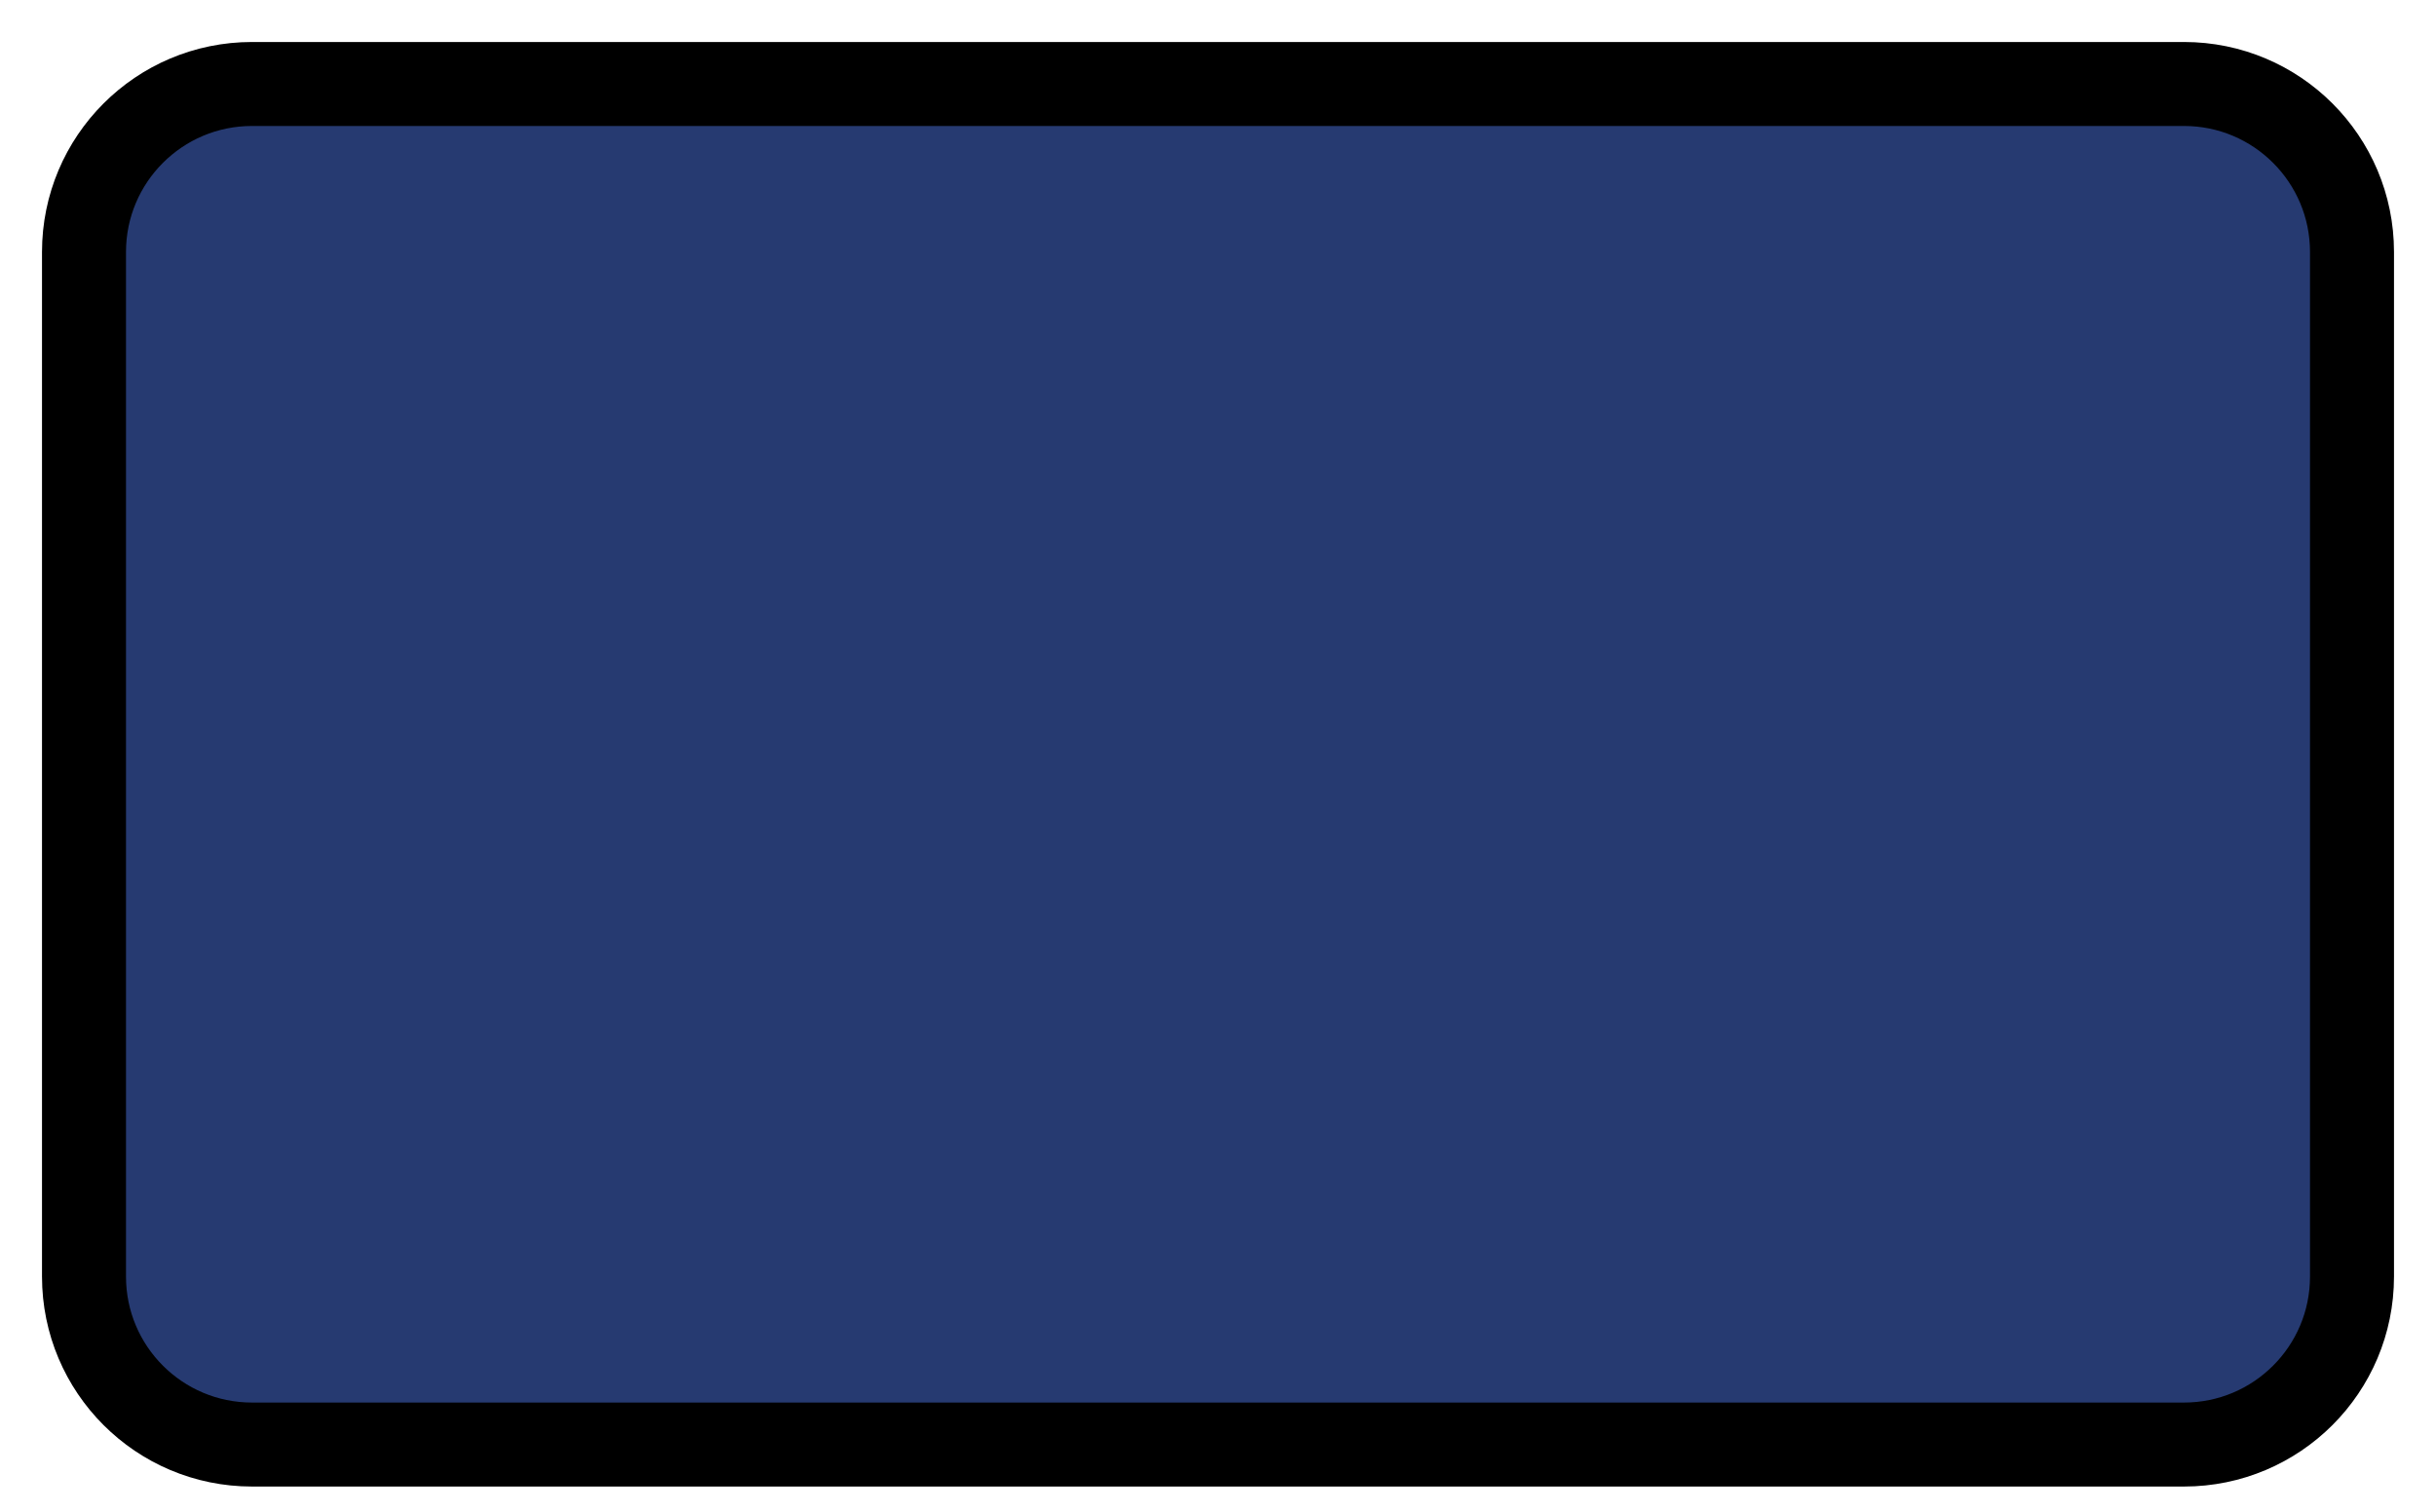
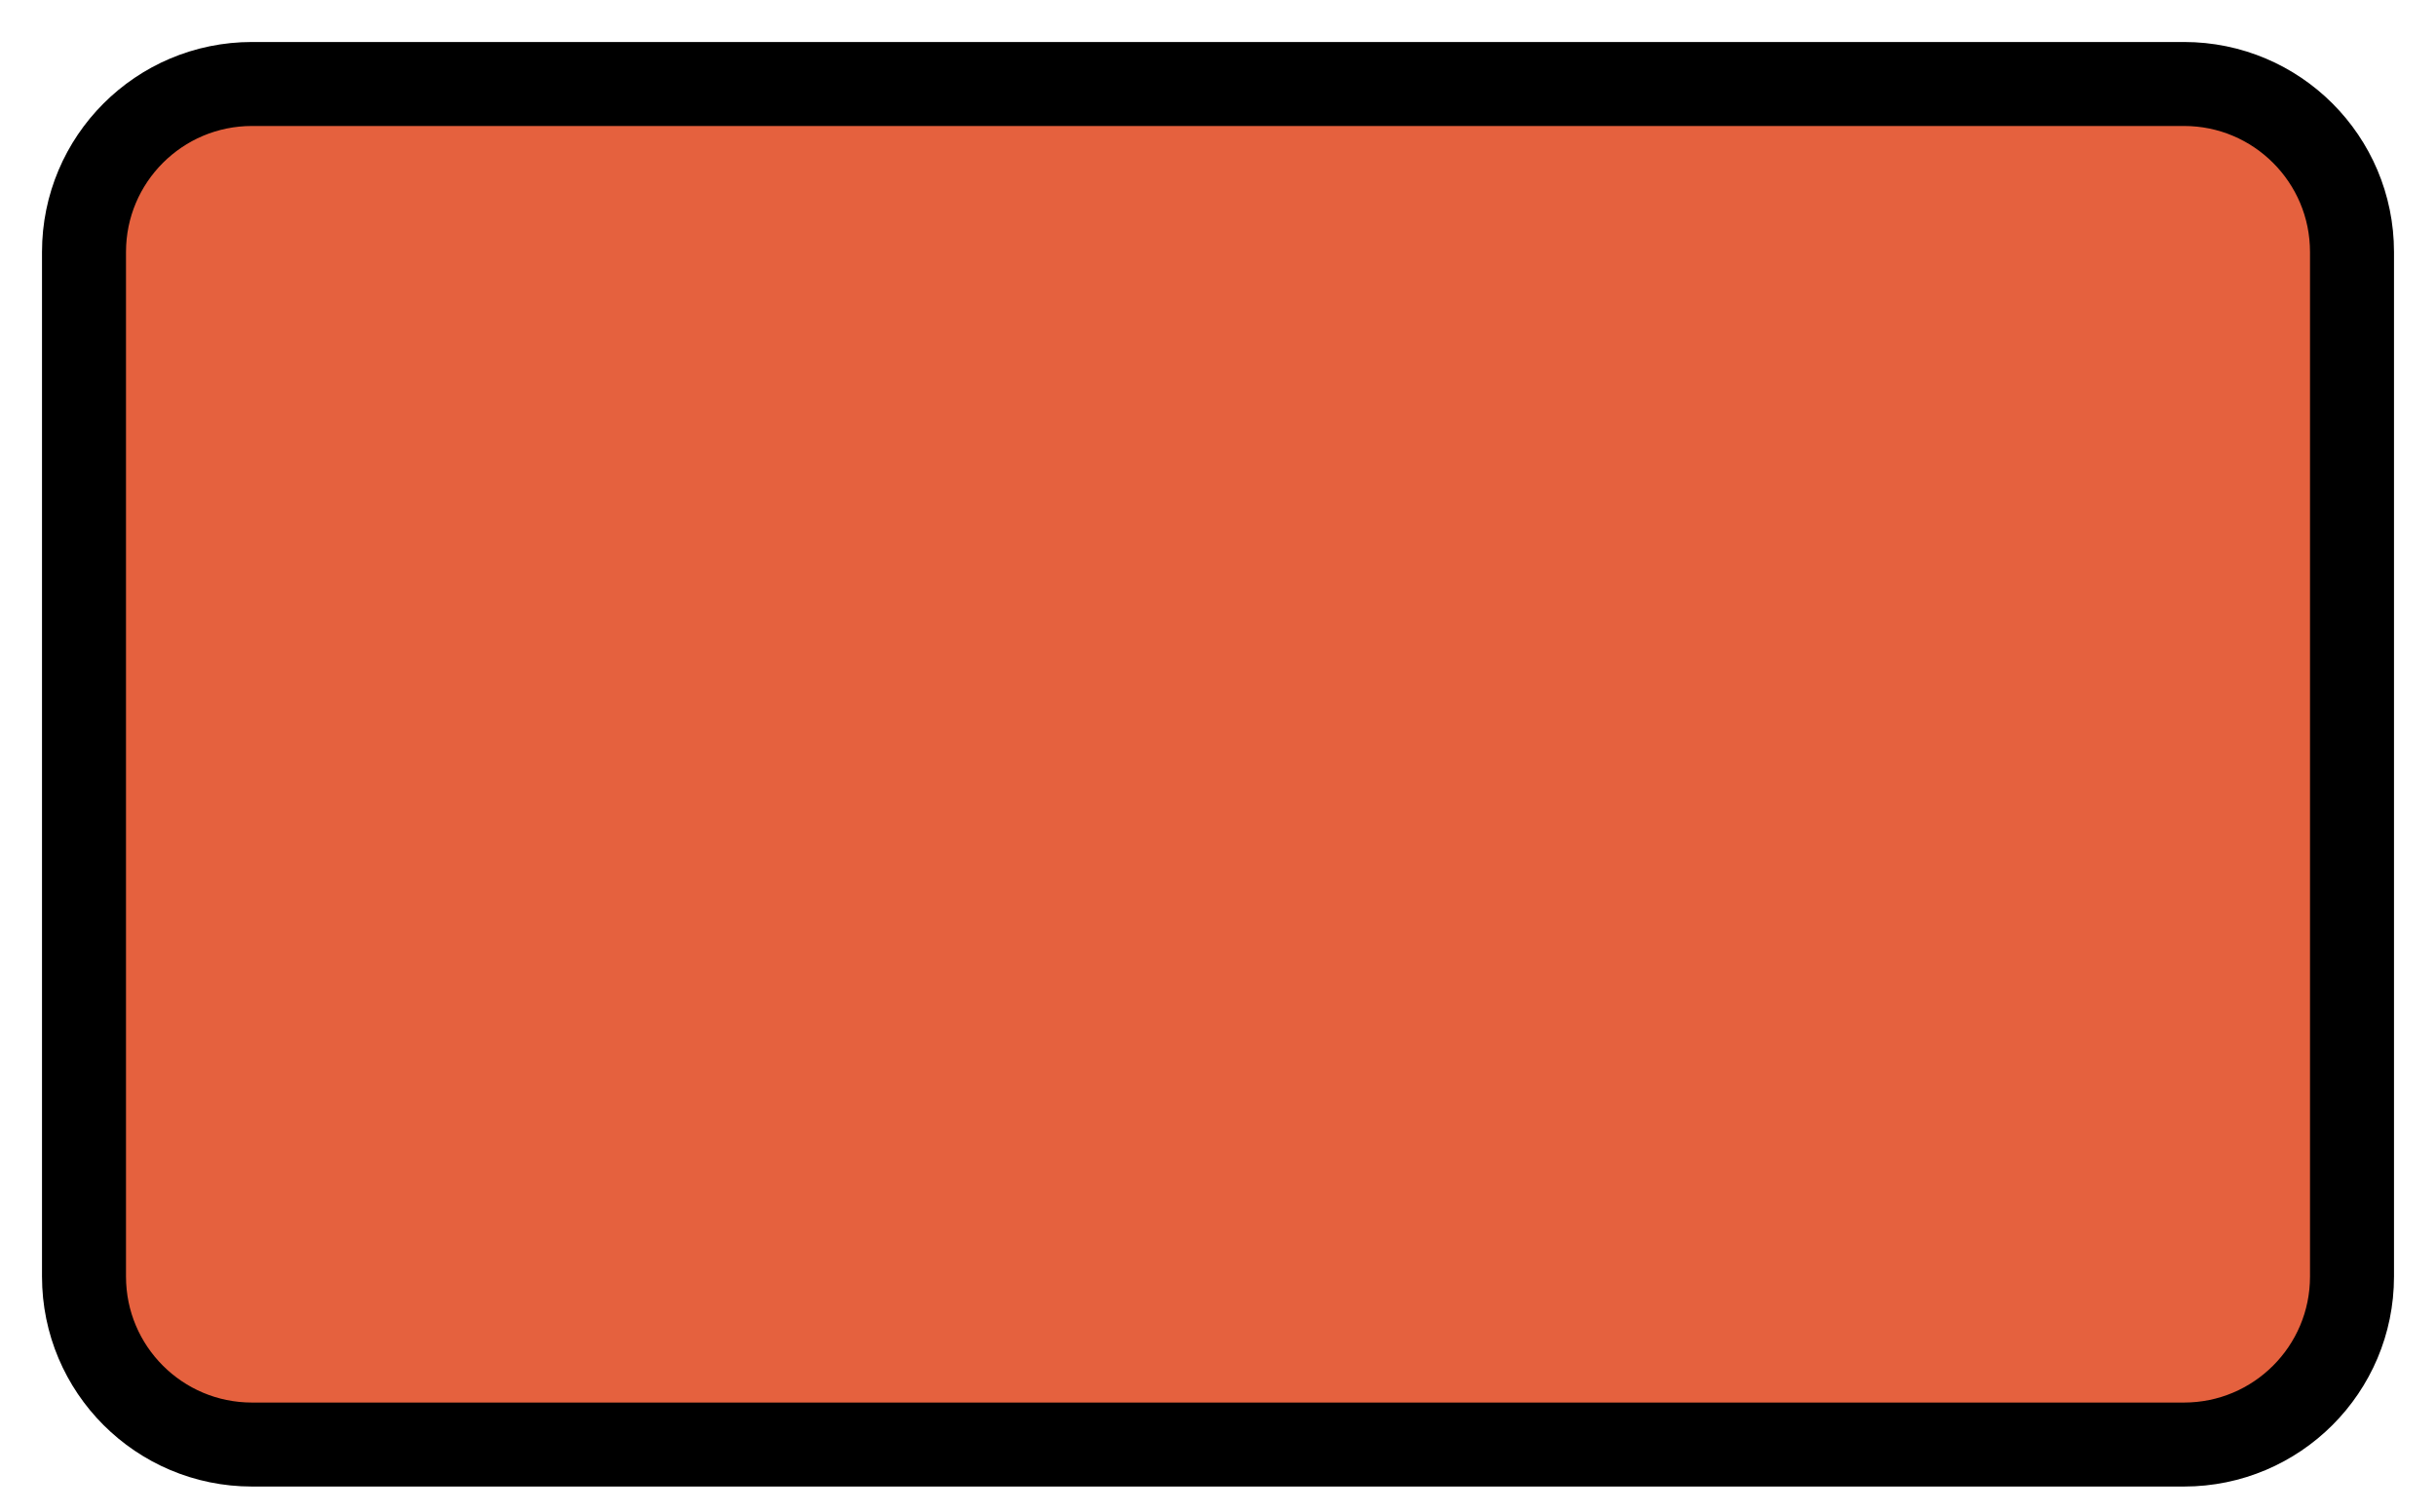
<svg xmlns="http://www.w3.org/2000/svg" width="29px" height="18px" viewBox="0 0 29 18" version="1.1">
  <g id="Layout-select----FINAL" stroke="none" stroke-width="1" fill="none" fill-rule="evenodd">
-     <g id="layout-advanced-3d-only" transform="translate(1, 1)" fill="#263A71" stroke="currentColor">
+     <g id="layout-advanced-3d-only" transform="translate(1, 1)" fill="#e5613e" stroke="currentColor">
      <rect id="Rectangle" x="0" y="0" width="27" height="16.2" rx="2" />
    </g>
  </g>
</svg>
